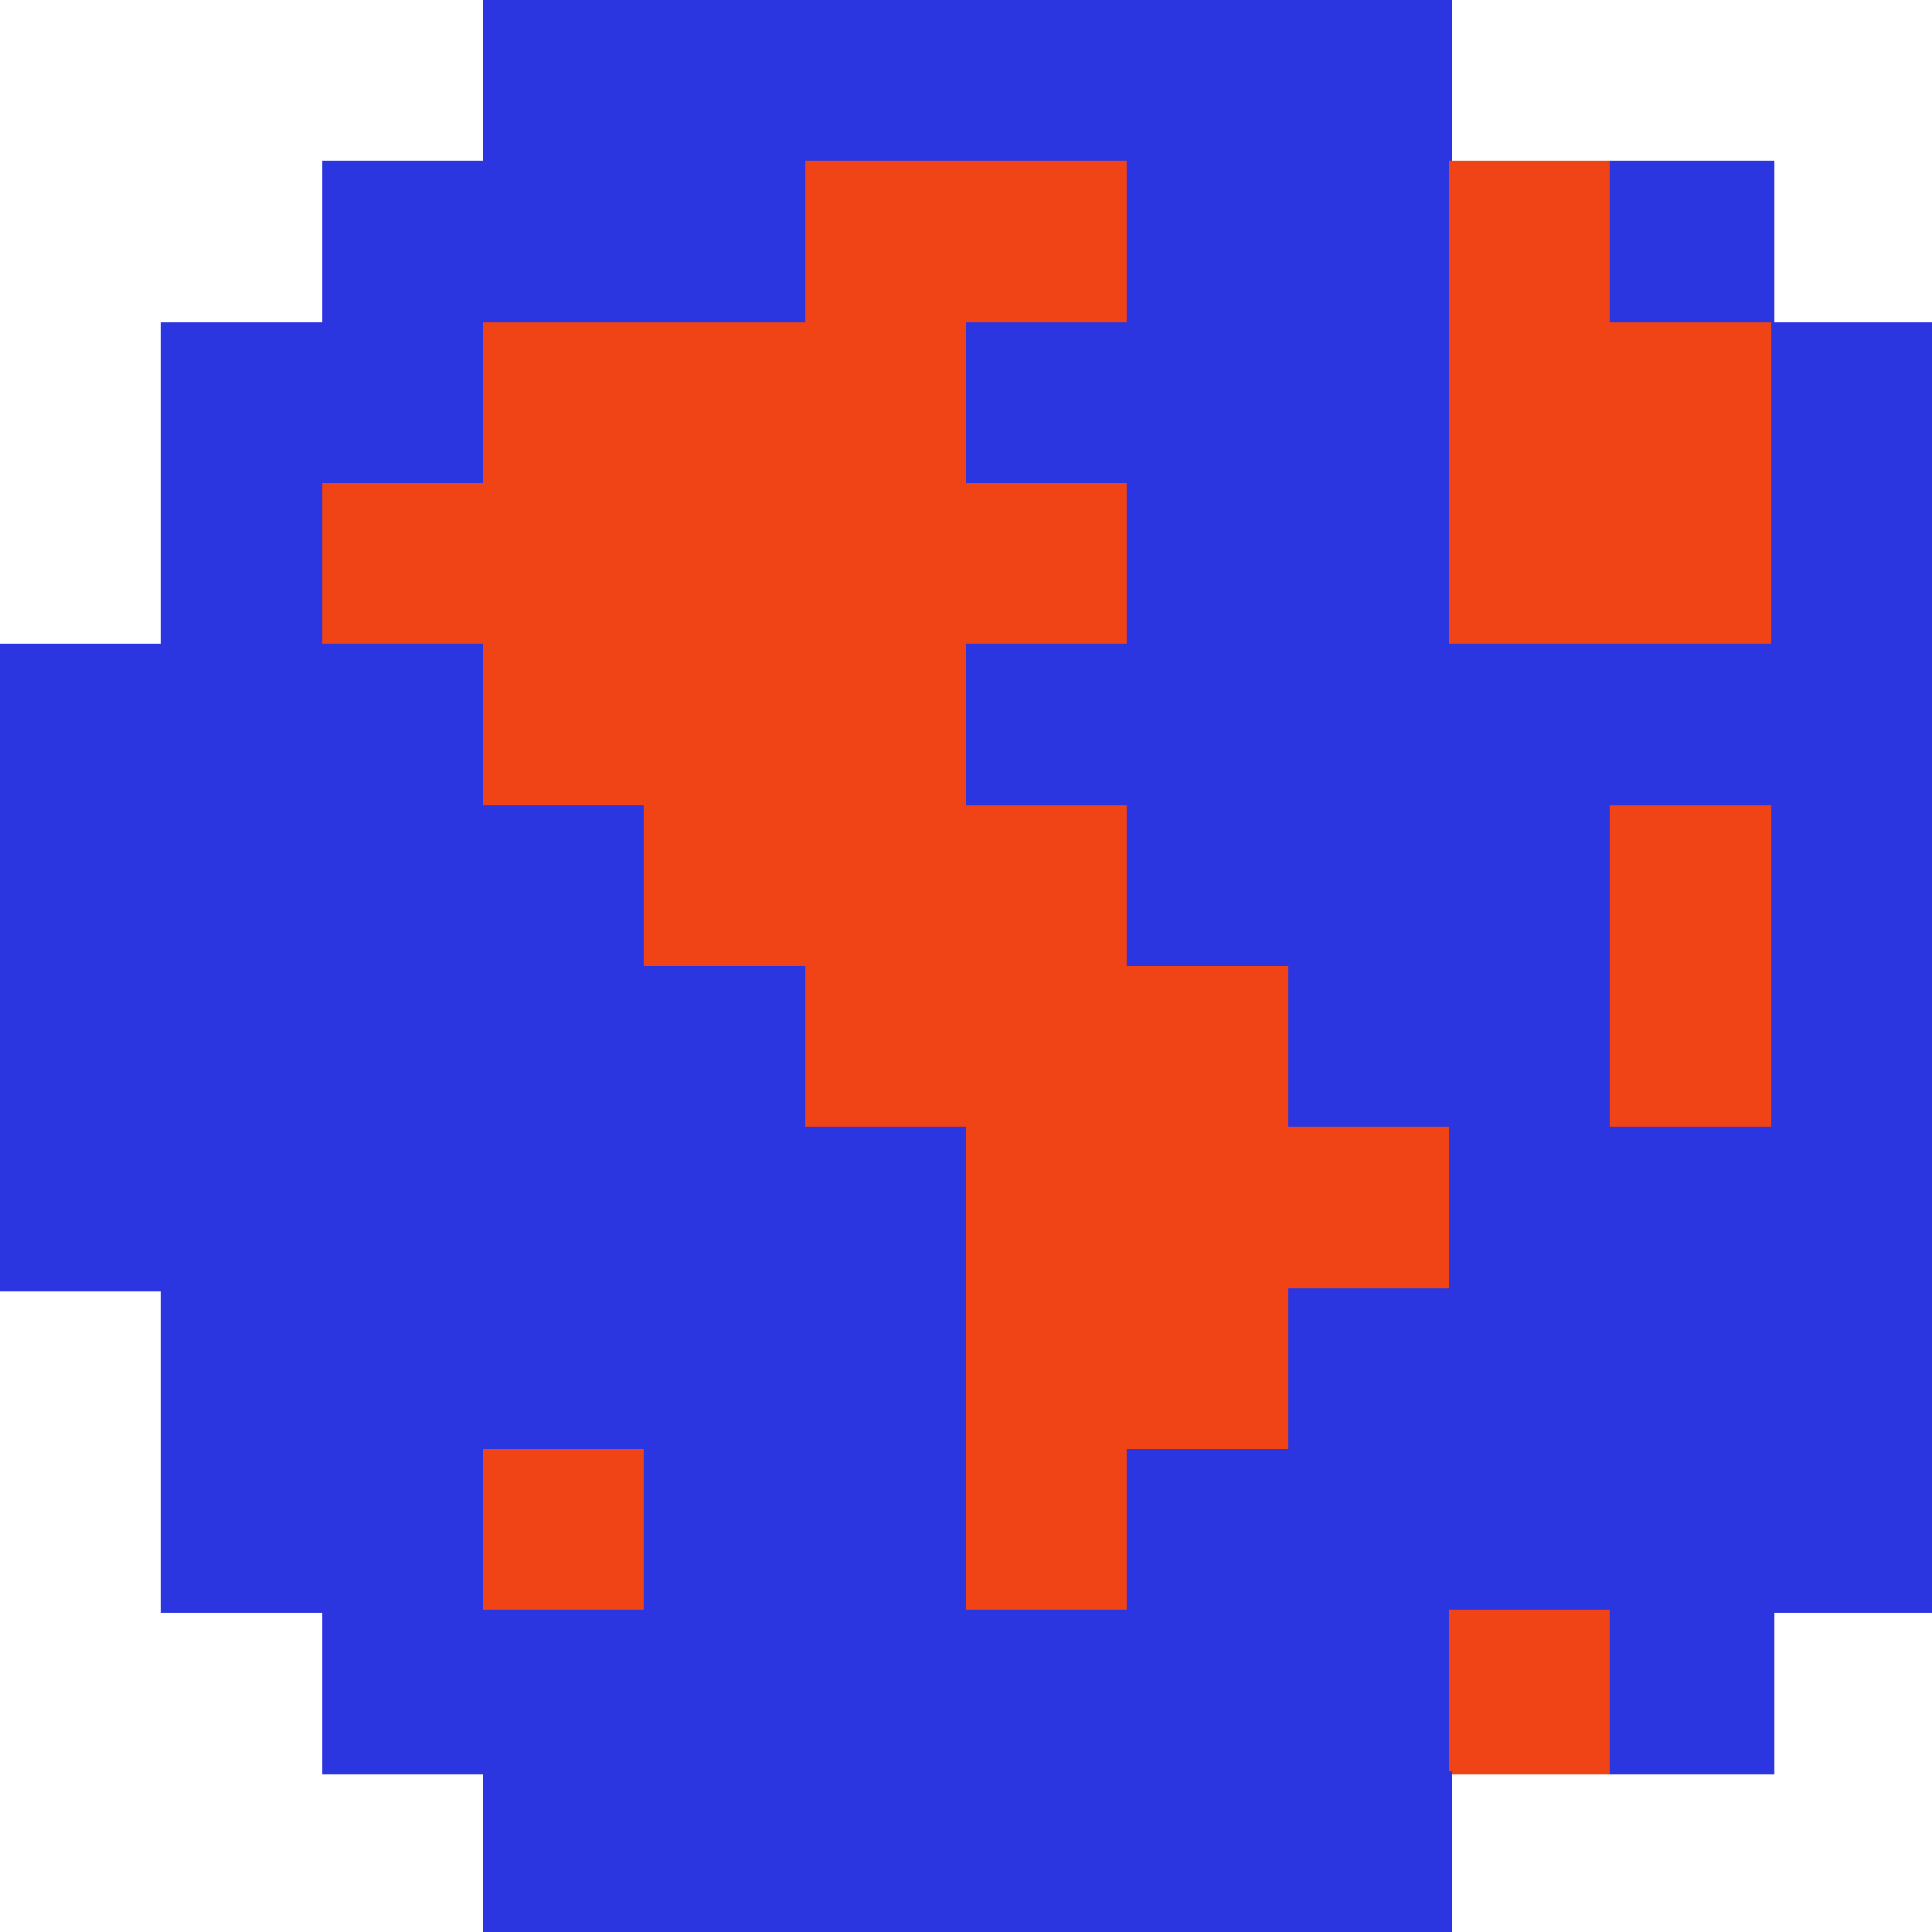
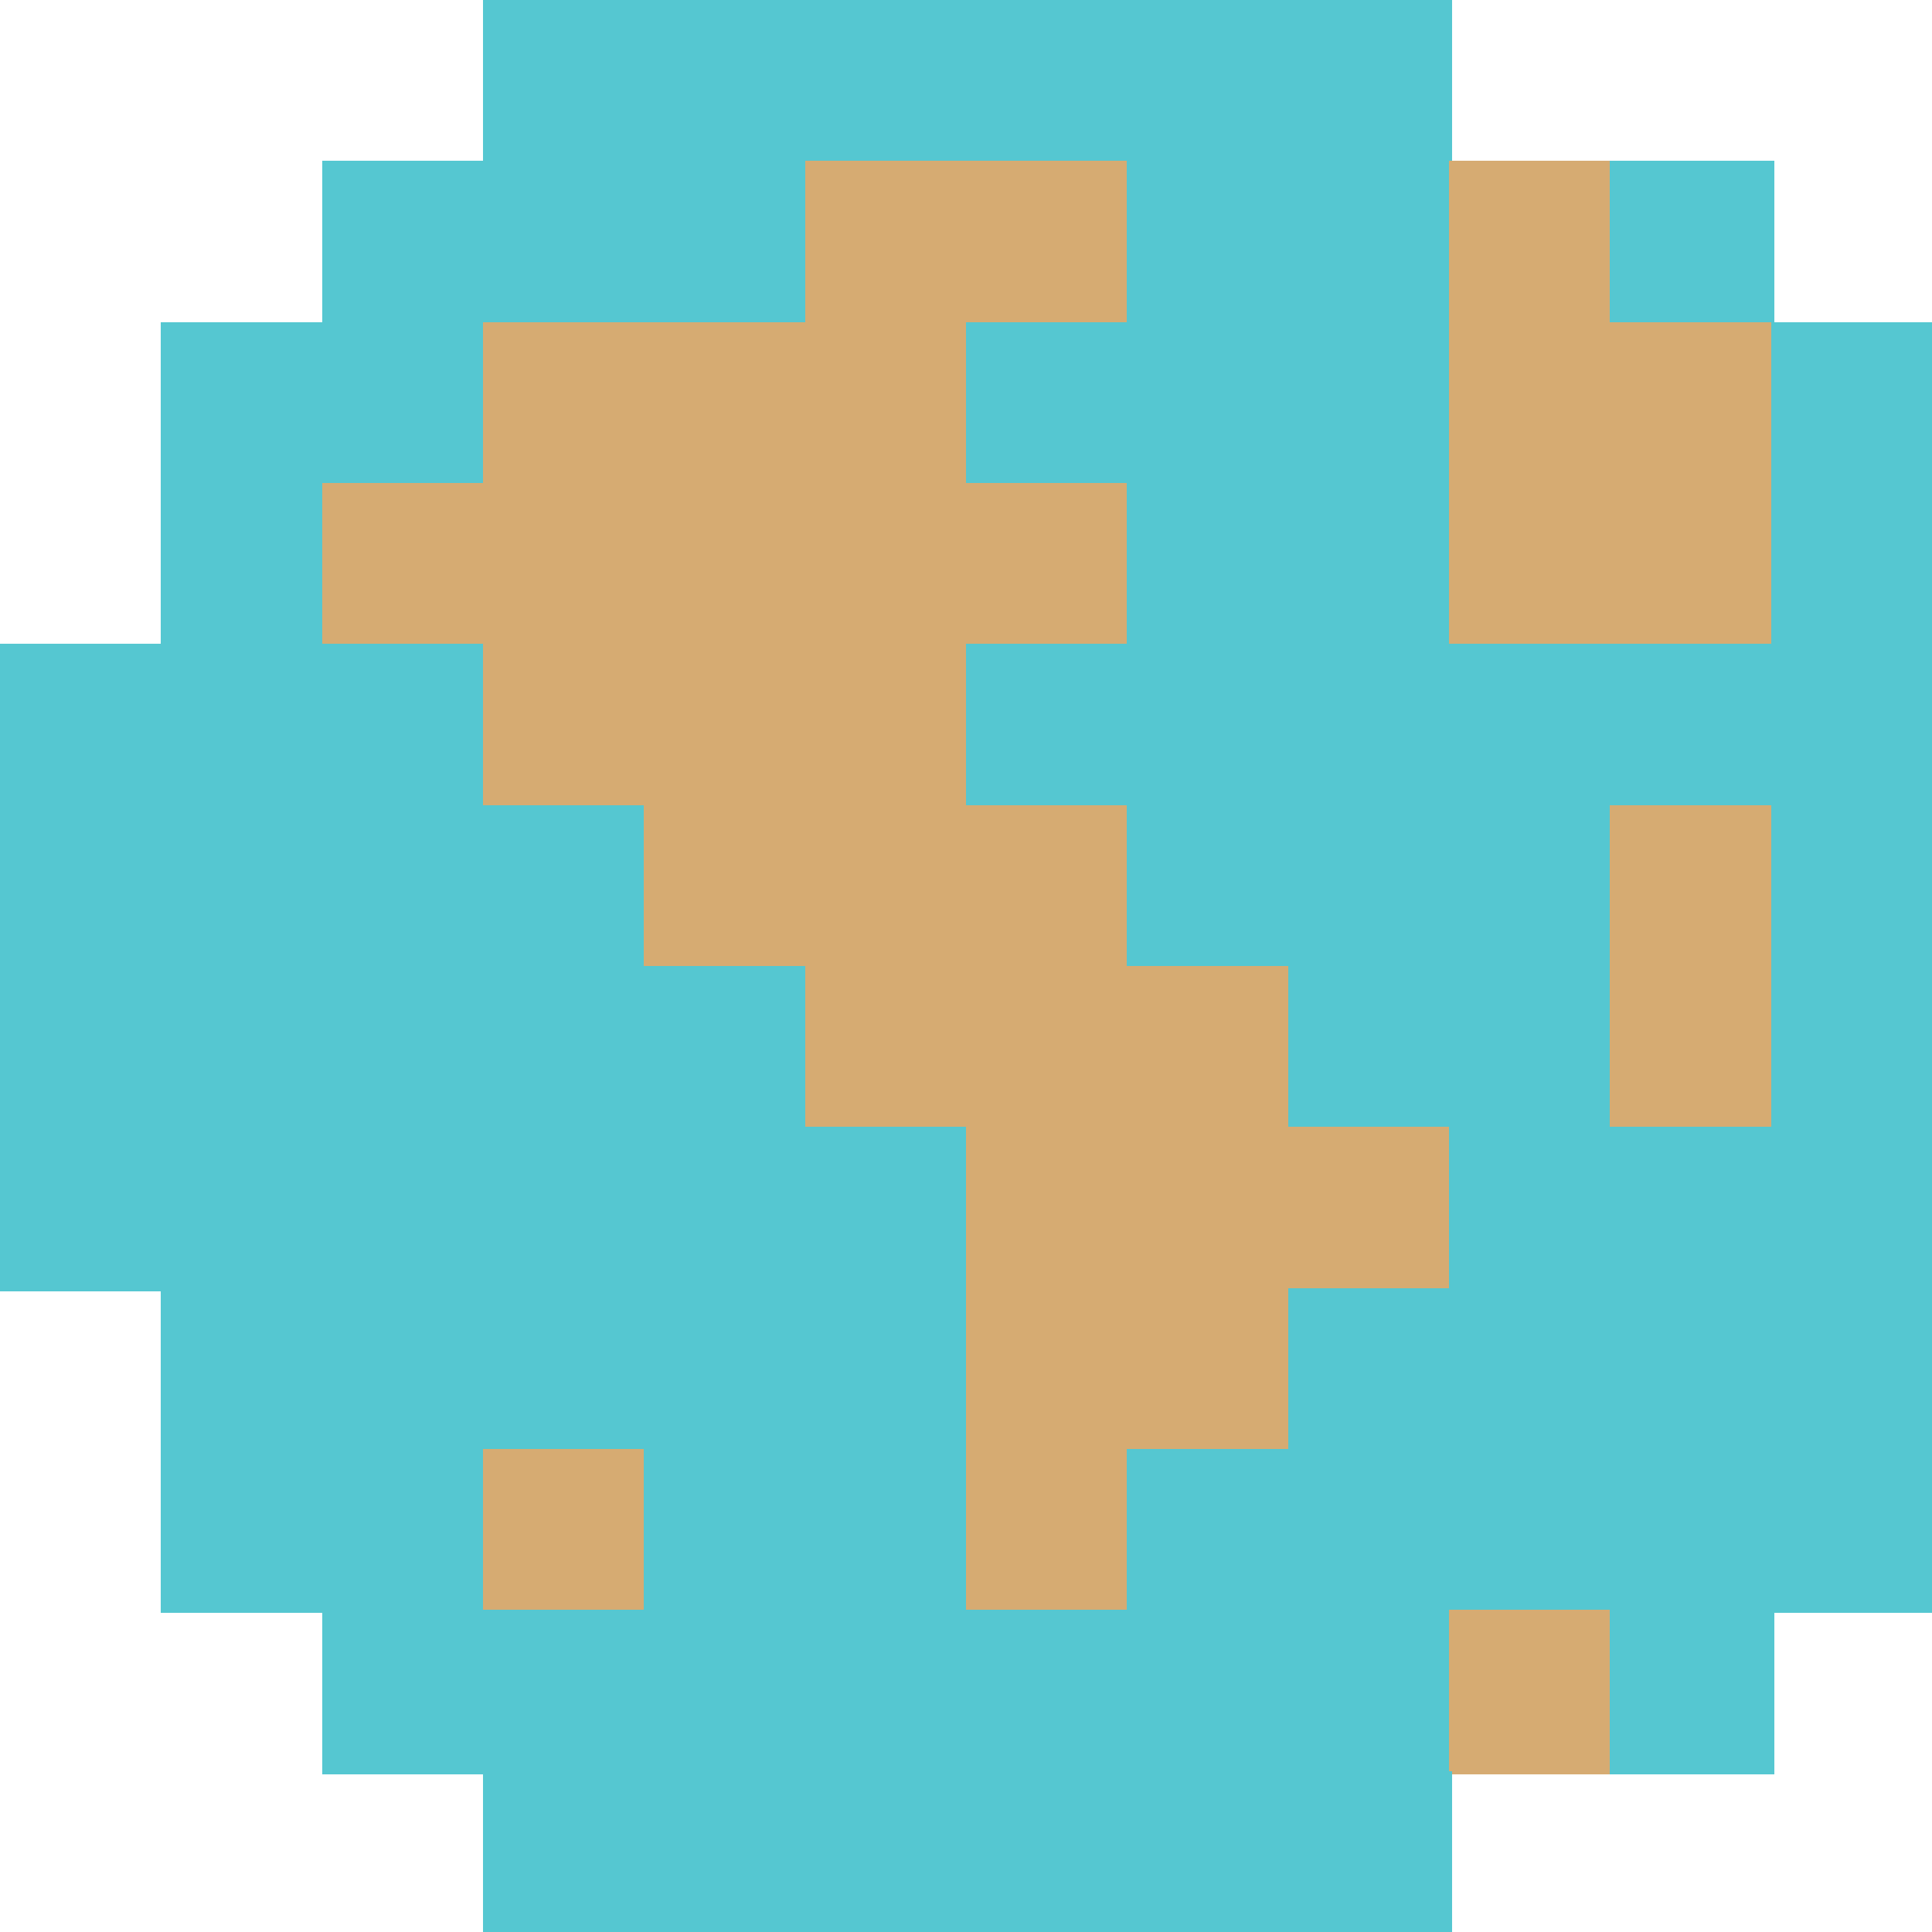
<svg xmlns="http://www.w3.org/2000/svg" viewBox="0 0 12 12" shape-rendering="crispEdges">
-   <rect x="3" y="0" width="1.02" height="1.02" fill="#2b35e0" />
-   <rect x="4" y="0" width="1.02" height="1.02" fill="#2b35e0" />
-   <rect x="5" y="0" width="1.02" height="1.02" fill="#2b35e0" />
-   <rect x="6" y="0" width="1.02" height="1.02" fill="#2b35e0" />
-   <rect x="7" y="0" width="1.02" height="1.02" fill="#2b35e0" />
-   <rect x="8" y="0" width="1.02" height="1.02" fill="#2b35e0" />
-   <rect x="2" y="1" width="1.02" height="1.02" fill="#2b35e0" />
-   <rect x="3" y="1" width="1.02" height="1.02" fill="#2b35e0" />
-   <rect x="4" y="1" width="1.02" height="1.02" fill="#2b35e0" />
-   <rect x="5" y="1" width="1.02" height="1.02" fill="#f04316" />
-   <rect x="6" y="1" width="1.02" height="1.02" fill="#f04316" />
-   <rect x="7" y="1" width="1.02" height="1.02" fill="#2b35e0" />
-   <rect x="8" y="1" width="1.02" height="1.02" fill="#2b35e0" />
-   <rect x="9" y="1" width="1.02" height="1.02" fill="#f04316" />
-   <rect x="10" y="1" width="1.02" height="1.02" fill="#2b35e0" />
-   <rect x="1" y="2" width="1.02" height="1.02" fill="#2b35e0" />
-   <rect x="2" y="2" width="1.02" height="1.02" fill="#2b35e0" />
-   <rect x="3" y="2" width="1.02" height="1.02" fill="#f04316" />
-   <rect x="4" y="2" width="1.02" height="1.02" fill="#f04316" />
-   <rect x="5" y="2" width="1.02" height="1.02" fill="#f04316" />
-   <rect x="6" y="2" width="1.02" height="1.02" fill="#2b35e0" />
-   <rect x="7" y="2" width="1.02" height="1.02" fill="#2b35e0" />
-   <rect x="8" y="2" width="1.02" height="1.02" fill="#2b35e0" />
-   <rect x="9" y="2" width="1.02" height="1.02" fill="#f04316" />
-   <rect x="10" y="2" width="1.02" height="1.02" fill="#f04316" />
-   <rect x="11" y="2" width="1.02" height="1.02" fill="#2b35e0" />
-   <rect x="1" y="3" width="1.02" height="1.02" fill="#2b35e0" />
-   <rect x="2" y="3" width="1.02" height="1.02" fill="#f04316" />
-   <rect x="3" y="3" width="1.02" height="1.02" fill="#f04316" />
-   <rect x="4" y="3" width="1.02" height="1.02" fill="#f04316" />
-   <rect x="5" y="3" width="1.02" height="1.02" fill="#f04316" />
-   <rect x="6" y="3" width="1.02" height="1.02" fill="#f04316" />
-   <rect x="7" y="3" width="1.02" height="1.02" fill="#2b35e0" />
-   <rect x="8" y="3" width="1.02" height="1.02" fill="#2b35e0" />
-   <rect x="9" y="3" width="1.02" height="1.02" fill="#f04316" />
-   <rect x="10" y="3" width="1.02" height="1.02" fill="#f04316" />
-   <rect x="11" y="3" width="1.02" height="1.02" fill="#2b35e0" />
-   <rect x="0" y="4" width="1.02" height="1.02" fill="#2b35e0" />
-   <rect x="1" y="4" width="1.02" height="1.02" fill="#2b35e0" />
-   <rect x="2" y="4" width="1.02" height="1.02" fill="#2b35e0" />
-   <rect x="3" y="4" width="1.02" height="1.02" fill="#f04316" />
-   <rect x="4" y="4" width="1.02" height="1.02" fill="#f04316" />
-   <rect x="5" y="4" width="1.02" height="1.02" fill="#f04316" />
-   <rect x="6" y="4" width="1.02" height="1.02" fill="#2b35e0" />
-   <rect x="7" y="4" width="1.02" height="1.02" fill="#2b35e0" />
-   <rect x="8" y="4" width="1.02" height="1.02" fill="#2b35e0" />
-   <rect x="9" y="4" width="1.02" height="1.02" fill="#2b35e0" />
-   <rect x="10" y="4" width="1.02" height="1.02" fill="#2b35e0" />
-   <rect x="11" y="4" width="1.02" height="1.02" fill="#2b35e0" />
-   <rect x="0" y="5" width="1.02" height="1.02" fill="#2b35e0" />
-   <rect x="1" y="5" width="1.02" height="1.02" fill="#2b35e0" />
-   <rect x="2" y="5" width="1.02" height="1.02" fill="#2b35e0" />
-   <rect x="3" y="5" width="1.02" height="1.02" fill="#2b35e0" />
-   <rect x="4" y="5" width="1.02" height="1.02" fill="#f04316" />
-   <rect x="5" y="5" width="1.02" height="1.02" fill="#f04316" />
-   <rect x="6" y="5" width="1.02" height="1.02" fill="#f04316" />
-   <rect x="7" y="5" width="1.02" height="1.02" fill="#2b35e0" />
-   <rect x="8" y="5" width="1.02" height="1.02" fill="#2b35e0" />
-   <rect x="9" y="5" width="1.02" height="1.02" fill="#2b35e0" />
-   <rect x="10" y="5" width="1.02" height="1.02" fill="#f04316" />
-   <rect x="11" y="5" width="1.02" height="1.02" fill="#2b35e0" />
-   <rect x="0" y="6" width="1.02" height="1.02" fill="#2b35e0" />
-   <rect x="1" y="6" width="1.02" height="1.02" fill="#2b35e0" />
-   <rect x="2" y="6" width="1.02" height="1.02" fill="#2b35e0" />
-   <rect x="3" y="6" width="1.02" height="1.02" fill="#2b35e0" />
-   <rect x="4" y="6" width="1.02" height="1.02" fill="#2b35e0" />
-   <rect x="5" y="6" width="1.02" height="1.02" fill="#f04316" />
-   <rect x="6" y="6" width="1.02" height="1.02" fill="#f04316" />
-   <rect x="7" y="6" width="1.02" height="1.02" fill="#f04316" />
-   <rect x="8" y="6" width="1.02" height="1.02" fill="#2b35e0" />
-   <rect x="9" y="6" width="1.02" height="1.02" fill="#2b35e0" />
-   <rect x="10" y="6" width="1.02" height="1.02" fill="#f04316" />
-   <rect x="11" y="6" width="1.02" height="1.02" fill="#2b35e0" />
-   <rect x="0" y="7" width="1.02" height="1.02" fill="#2b35e0" />
-   <rect x="1" y="7" width="1.02" height="1.02" fill="#2b35e0" />
-   <rect x="2" y="7" width="1.02" height="1.02" fill="#2b35e0" />
-   <rect x="3" y="7" width="1.02" height="1.02" fill="#2b35e0" />
-   <rect x="4" y="7" width="1.02" height="1.02" fill="#2b35e0" />
-   <rect x="5" y="7" width="1.02" height="1.02" fill="#2b35e0" />
-   <rect x="6" y="7" width="1.02" height="1.02" fill="#f04316" />
-   <rect x="7" y="7" width="1.02" height="1.02" fill="#f04316" />
-   <rect x="8" y="7" width="1.02" height="1.02" fill="#f04316" />
-   <rect x="9" y="7" width="1.02" height="1.02" fill="#2b35e0" />
-   <rect x="10" y="7" width="1.02" height="1.02" fill="#2b35e0" />
-   <rect x="11" y="7" width="1.02" height="1.02" fill="#2b35e0" />
-   <rect x="1" y="8" width="1.02" height="1.02" fill="#2b35e0" />
-   <rect x="2" y="8" width="1.02" height="1.02" fill="#2b35e0" />
-   <rect x="3" y="8" width="1.02" height="1.02" fill="#2b35e0" />
-   <rect x="4" y="8" width="1.02" height="1.02" fill="#2b35e0" />
-   <rect x="5" y="8" width="1.02" height="1.02" fill="#2b35e0" />
-   <rect x="6" y="8" width="1.02" height="1.02" fill="#f04316" />
-   <rect x="7" y="8" width="1.02" height="1.02" fill="#f04316" />
-   <rect x="8" y="8" width="1.02" height="1.02" fill="#2b35e0" />
-   <rect x="9" y="8" width="1.02" height="1.02" fill="#2b35e0" />
-   <rect x="10" y="8" width="1.02" height="1.02" fill="#2b35e0" />
-   <rect x="11" y="8" width="1.02" height="1.02" fill="#2b35e0" />
-   <rect x="1" y="9" width="1.02" height="1.02" fill="#2b35e0" />
-   <rect x="2" y="9" width="1.02" height="1.02" fill="#2b35e0" />
-   <rect x="3" y="9" width="1.02" height="1.02" fill="#f04316" />
-   <rect x="4" y="9" width="1.02" height="1.02" fill="#2b35e0" />
-   <rect x="5" y="9" width="1.02" height="1.02" fill="#2b35e0" />
-   <rect x="6" y="9" width="1.02" height="1.02" fill="#f04316" />
-   <rect x="7" y="9" width="1.02" height="1.02" fill="#2b35e0" />
-   <rect x="8" y="9" width="1.02" height="1.02" fill="#2b35e0" />
-   <rect x="9" y="9" width="1.02" height="1.02" fill="#2b35e0" />
-   <rect x="10" y="9" width="1.02" height="1.02" fill="#2b35e0" />
-   <rect x="11" y="9" width="1.02" height="1.02" fill="#2b35e0" />
-   <rect x="2" y="10" width="1.02" height="1.02" fill="#2b35e0" />
-   <rect x="3" y="10" width="1.02" height="1.02" fill="#2b35e0" />
-   <rect x="4" y="10" width="1.02" height="1.02" fill="#2b35e0" />
-   <rect x="5" y="10" width="1.02" height="1.02" fill="#2b35e0" />
-   <rect x="6" y="10" width="1.02" height="1.02" fill="#2b35e0" />
-   <rect x="7" y="10" width="1.02" height="1.02" fill="#2b35e0" />
-   <rect x="8" y="10" width="1.02" height="1.02" fill="#2b35e0" />
-   <rect x="9" y="10" width="1.02" height="1.02" fill="#f04316" />
-   <rect x="10" y="10" width="1.02" height="1.02" fill="#2b35e0" />
-   <rect x="3" y="11" width="1.02" height="1.02" fill="#2b35e0" />
-   <rect x="4" y="11" width="1.02" height="1.02" fill="#2b35e0" />
-   <rect x="5" y="11" width="1.02" height="1.02" fill="#2b35e0" />
-   <rect x="6" y="11" width="1.02" height="1.02" fill="#2b35e0" />
-   <rect x="7" y="11" width="1.02" height="1.02" fill="#2b35e0" />
-   <rect x="8" y="11" width="1.02" height="1.02" fill="#2b35e0" />
+   <rect x="3" y="0" width="1.02" height="1.02" fill="#55c7d1" />
+   <rect x="4" y="0" width="1.02" height="1.02" fill="#55c7d1" />
+   <rect x="5" y="0" width="1.02" height="1.02" fill="#55c7d1" />
+   <rect x="6" y="0" width="1.02" height="1.02" fill="#55c7d1" />
+   <rect x="7" y="0" width="1.02" height="1.02" fill="#55c7d1" />
+   <rect x="8" y="0" width="1.02" height="1.02" fill="#55c7d1" />
+   <rect x="2" y="1" width="1.02" height="1.02" fill="#55c7d1" />
+   <rect x="3" y="1" width="1.02" height="1.02" fill="#55c7d1" />
+   <rect x="4" y="1" width="1.02" height="1.02" fill="#55c7d1" />
+   <rect x="5" y="1" width="1.02" height="1.02" fill="#d6ab72" />
+   <rect x="6" y="1" width="1.02" height="1.02" fill="#d6ab72" />
+   <rect x="7" y="1" width="1.02" height="1.02" fill="#55c7d1" />
+   <rect x="8" y="1" width="1.02" height="1.02" fill="#55c7d1" />
+   <rect x="9" y="1" width="1.02" height="1.02" fill="#d6ab72" />
+   <rect x="10" y="1" width="1.02" height="1.02" fill="#55c7d1" />
+   <rect x="1" y="2" width="1.02" height="1.02" fill="#55c7d1" />
+   <rect x="2" y="2" width="1.02" height="1.02" fill="#55c7d1" />
+   <rect x="3" y="2" width="1.02" height="1.02" fill="#d6ab72" />
+   <rect x="4" y="2" width="1.02" height="1.02" fill="#d6ab72" />
+   <rect x="5" y="2" width="1.02" height="1.02" fill="#d6ab72" />
+   <rect x="6" y="2" width="1.02" height="1.02" fill="#55c7d1" />
+   <rect x="7" y="2" width="1.02" height="1.02" fill="#55c7d1" />
+   <rect x="8" y="2" width="1.02" height="1.02" fill="#55c7d1" />
+   <rect x="9" y="2" width="1.02" height="1.02" fill="#d6ab72" />
+   <rect x="10" y="2" width="1.02" height="1.02" fill="#d6ab72" />
+   <rect x="11" y="2" width="1.02" height="1.02" fill="#55c7d1" />
+   <rect x="1" y="3" width="1.02" height="1.02" fill="#55c7d1" />
+   <rect x="2" y="3" width="1.02" height="1.02" fill="#d6ab72" />
+   <rect x="3" y="3" width="1.02" height="1.02" fill="#d6ab72" />
+   <rect x="4" y="3" width="1.02" height="1.02" fill="#d6ab72" />
+   <rect x="5" y="3" width="1.02" height="1.02" fill="#d6ab72" />
+   <rect x="6" y="3" width="1.02" height="1.02" fill="#d6ab72" />
+   <rect x="7" y="3" width="1.02" height="1.02" fill="#55c7d1" />
+   <rect x="8" y="3" width="1.02" height="1.02" fill="#55c7d1" />
+   <rect x="9" y="3" width="1.02" height="1.02" fill="#d6ab72" />
+   <rect x="10" y="3" width="1.02" height="1.02" fill="#d6ab72" />
+   <rect x="11" y="3" width="1.02" height="1.02" fill="#55c7d1" />
+   <rect x="0" y="4" width="1.02" height="1.02" fill="#55c7d1" />
+   <rect x="1" y="4" width="1.02" height="1.02" fill="#55c7d1" />
+   <rect x="2" y="4" width="1.02" height="1.02" fill="#55c7d1" />
+   <rect x="3" y="4" width="1.02" height="1.02" fill="#d6ab72" />
+   <rect x="4" y="4" width="1.02" height="1.02" fill="#d6ab72" />
+   <rect x="5" y="4" width="1.02" height="1.02" fill="#d6ab72" />
+   <rect x="6" y="4" width="1.02" height="1.02" fill="#55c7d1" />
+   <rect x="7" y="4" width="1.02" height="1.02" fill="#55c7d1" />
+   <rect x="8" y="4" width="1.02" height="1.02" fill="#55c7d1" />
+   <rect x="9" y="4" width="1.02" height="1.02" fill="#55c7d1" />
+   <rect x="10" y="4" width="1.02" height="1.02" fill="#55c7d1" />
+   <rect x="11" y="4" width="1.02" height="1.02" fill="#55c7d1" />
+   <rect x="0" y="5" width="1.02" height="1.02" fill="#55c7d1" />
+   <rect x="1" y="5" width="1.02" height="1.02" fill="#55c7d1" />
+   <rect x="2" y="5" width="1.02" height="1.02" fill="#55c7d1" />
+   <rect x="3" y="5" width="1.02" height="1.02" fill="#55c7d1" />
+   <rect x="4" y="5" width="1.02" height="1.02" fill="#d6ab72" />
+   <rect x="5" y="5" width="1.02" height="1.02" fill="#d6ab72" />
+   <rect x="6" y="5" width="1.02" height="1.02" fill="#d6ab72" />
+   <rect x="7" y="5" width="1.02" height="1.02" fill="#55c7d1" />
+   <rect x="8" y="5" width="1.02" height="1.02" fill="#55c7d1" />
+   <rect x="9" y="5" width="1.02" height="1.02" fill="#55c7d1" />
+   <rect x="10" y="5" width="1.02" height="1.02" fill="#d6ab72" />
+   <rect x="11" y="5" width="1.02" height="1.02" fill="#55c7d1" />
+   <rect x="0" y="6" width="1.02" height="1.02" fill="#55c7d1" />
+   <rect x="1" y="6" width="1.02" height="1.02" fill="#55c7d1" />
+   <rect x="2" y="6" width="1.02" height="1.02" fill="#55c7d1" />
+   <rect x="3" y="6" width="1.02" height="1.02" fill="#55c7d1" />
+   <rect x="4" y="6" width="1.02" height="1.02" fill="#55c7d1" />
+   <rect x="5" y="6" width="1.02" height="1.02" fill="#d6ab72" />
+   <rect x="6" y="6" width="1.02" height="1.02" fill="#d6ab72" />
+   <rect x="7" y="6" width="1.02" height="1.02" fill="#d6ab72" />
+   <rect x="8" y="6" width="1.02" height="1.02" fill="#55c7d1" />
+   <rect x="9" y="6" width="1.02" height="1.02" fill="#55c7d1" />
+   <rect x="10" y="6" width="1.02" height="1.02" fill="#d6ab72" />
+   <rect x="11" y="6" width="1.02" height="1.02" fill="#55c7d1" />
+   <rect x="0" y="7" width="1.02" height="1.02" fill="#55c7d1" />
+   <rect x="1" y="7" width="1.02" height="1.02" fill="#55c7d1" />
+   <rect x="2" y="7" width="1.02" height="1.02" fill="#55c7d1" />
+   <rect x="3" y="7" width="1.02" height="1.02" fill="#55c7d1" />
+   <rect x="4" y="7" width="1.02" height="1.02" fill="#55c7d1" />
+   <rect x="5" y="7" width="1.02" height="1.02" fill="#55c7d1" />
+   <rect x="6" y="7" width="1.02" height="1.02" fill="#d6ab72" />
+   <rect x="7" y="7" width="1.02" height="1.02" fill="#d6ab72" />
+   <rect x="8" y="7" width="1.02" height="1.02" fill="#d6ab72" />
+   <rect x="9" y="7" width="1.02" height="1.02" fill="#55c7d1" />
+   <rect x="10" y="7" width="1.02" height="1.02" fill="#55c7d1" />
+   <rect x="11" y="7" width="1.02" height="1.02" fill="#55c7d1" />
+   <rect x="1" y="8" width="1.02" height="1.02" fill="#55c7d1" />
+   <rect x="2" y="8" width="1.02" height="1.02" fill="#55c7d1" />
+   <rect x="3" y="8" width="1.02" height="1.02" fill="#55c7d1" />
+   <rect x="4" y="8" width="1.02" height="1.02" fill="#55c7d1" />
+   <rect x="5" y="8" width="1.02" height="1.02" fill="#55c7d1" />
+   <rect x="6" y="8" width="1.02" height="1.02" fill="#d6ab72" />
+   <rect x="7" y="8" width="1.02" height="1.02" fill="#d6ab72" />
+   <rect x="8" y="8" width="1.02" height="1.02" fill="#55c7d1" />
+   <rect x="9" y="8" width="1.02" height="1.02" fill="#55c7d1" />
+   <rect x="10" y="8" width="1.02" height="1.02" fill="#55c7d1" />
+   <rect x="11" y="8" width="1.02" height="1.02" fill="#55c7d1" />
+   <rect x="1" y="9" width="1.02" height="1.02" fill="#55c7d1" />
+   <rect x="2" y="9" width="1.02" height="1.02" fill="#55c7d1" />
+   <rect x="3" y="9" width="1.02" height="1.02" fill="#d6ab72" />
+   <rect x="4" y="9" width="1.02" height="1.02" fill="#55c7d1" />
+   <rect x="5" y="9" width="1.02" height="1.02" fill="#55c7d1" />
+   <rect x="6" y="9" width="1.02" height="1.02" fill="#d6ab72" />
+   <rect x="7" y="9" width="1.02" height="1.02" fill="#55c7d1" />
+   <rect x="8" y="9" width="1.02" height="1.02" fill="#55c7d1" />
+   <rect x="9" y="9" width="1.02" height="1.02" fill="#55c7d1" />
+   <rect x="10" y="9" width="1.02" height="1.02" fill="#55c7d1" />
+   <rect x="11" y="9" width="1.02" height="1.02" fill="#55c7d1" />
+   <rect x="2" y="10" width="1.02" height="1.02" fill="#55c7d1" />
+   <rect x="3" y="10" width="1.02" height="1.02" fill="#55c7d1" />
+   <rect x="4" y="10" width="1.02" height="1.02" fill="#55c7d1" />
+   <rect x="5" y="10" width="1.02" height="1.02" fill="#55c7d1" />
+   <rect x="6" y="10" width="1.02" height="1.02" fill="#55c7d1" />
+   <rect x="7" y="10" width="1.02" height="1.02" fill="#55c7d1" />
+   <rect x="8" y="10" width="1.02" height="1.02" fill="#55c7d1" />
+   <rect x="9" y="10" width="1.02" height="1.02" fill="#d6ab72" />
+   <rect x="10" y="10" width="1.02" height="1.02" fill="#55c7d1" />
+   <rect x="3" y="11" width="1.02" height="1.02" fill="#55c7d1" />
+   <rect x="4" y="11" width="1.02" height="1.02" fill="#55c7d1" />
+   <rect x="5" y="11" width="1.02" height="1.02" fill="#55c7d1" />
+   <rect x="6" y="11" width="1.02" height="1.02" fill="#55c7d1" />
+   <rect x="7" y="11" width="1.02" height="1.02" fill="#55c7d1" />
+   <rect x="8" y="11" width="1.02" height="1.02" fill="#55c7d1" />
</svg>
